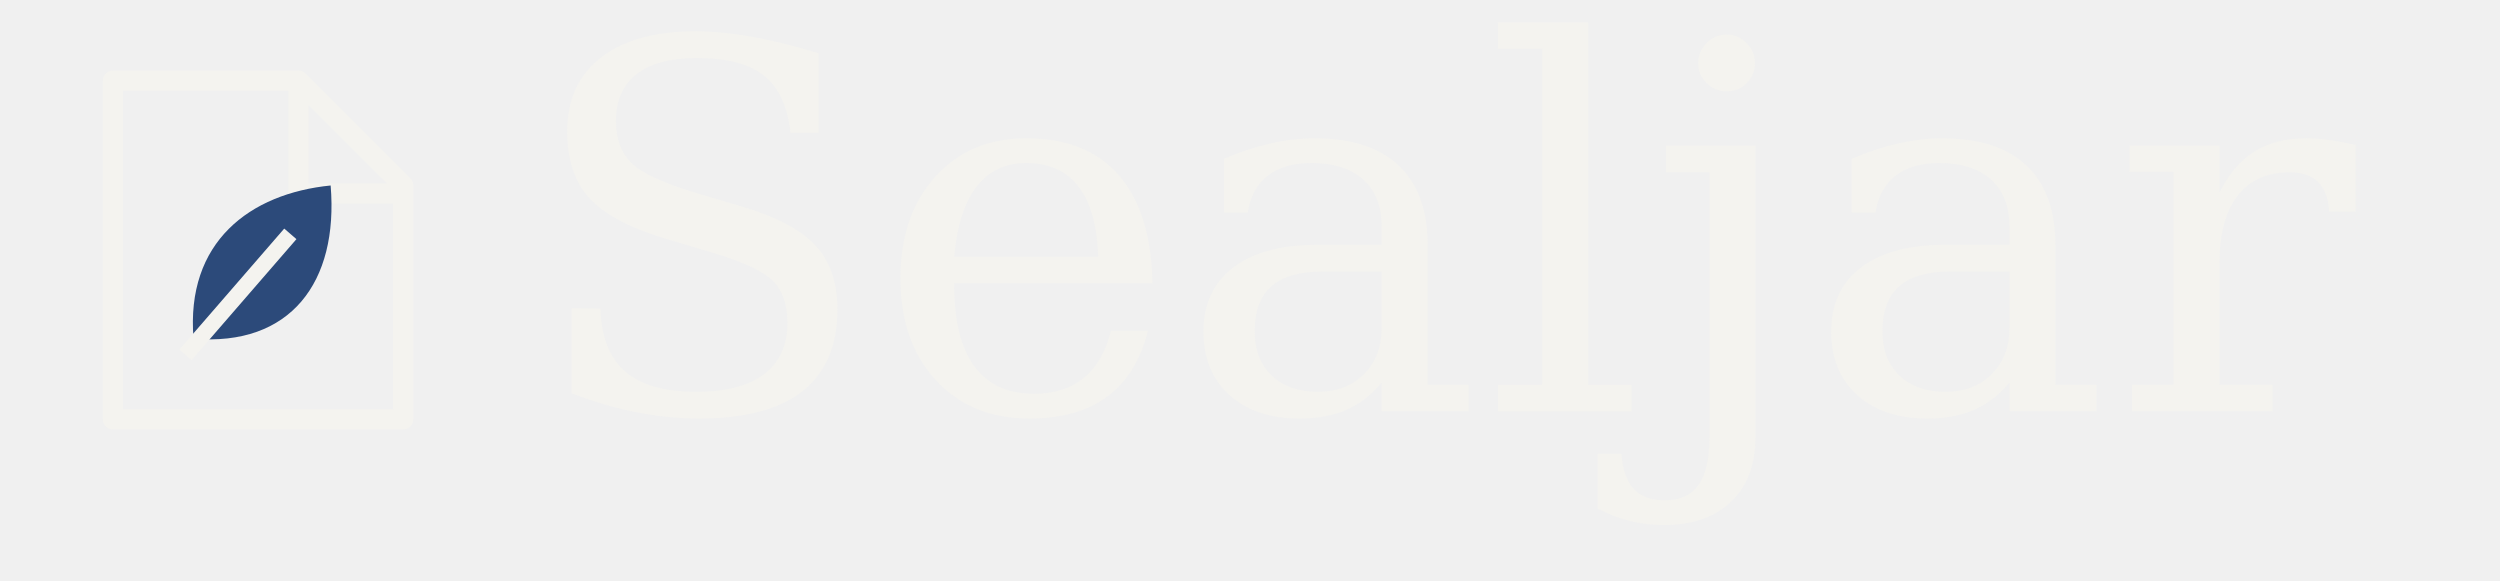
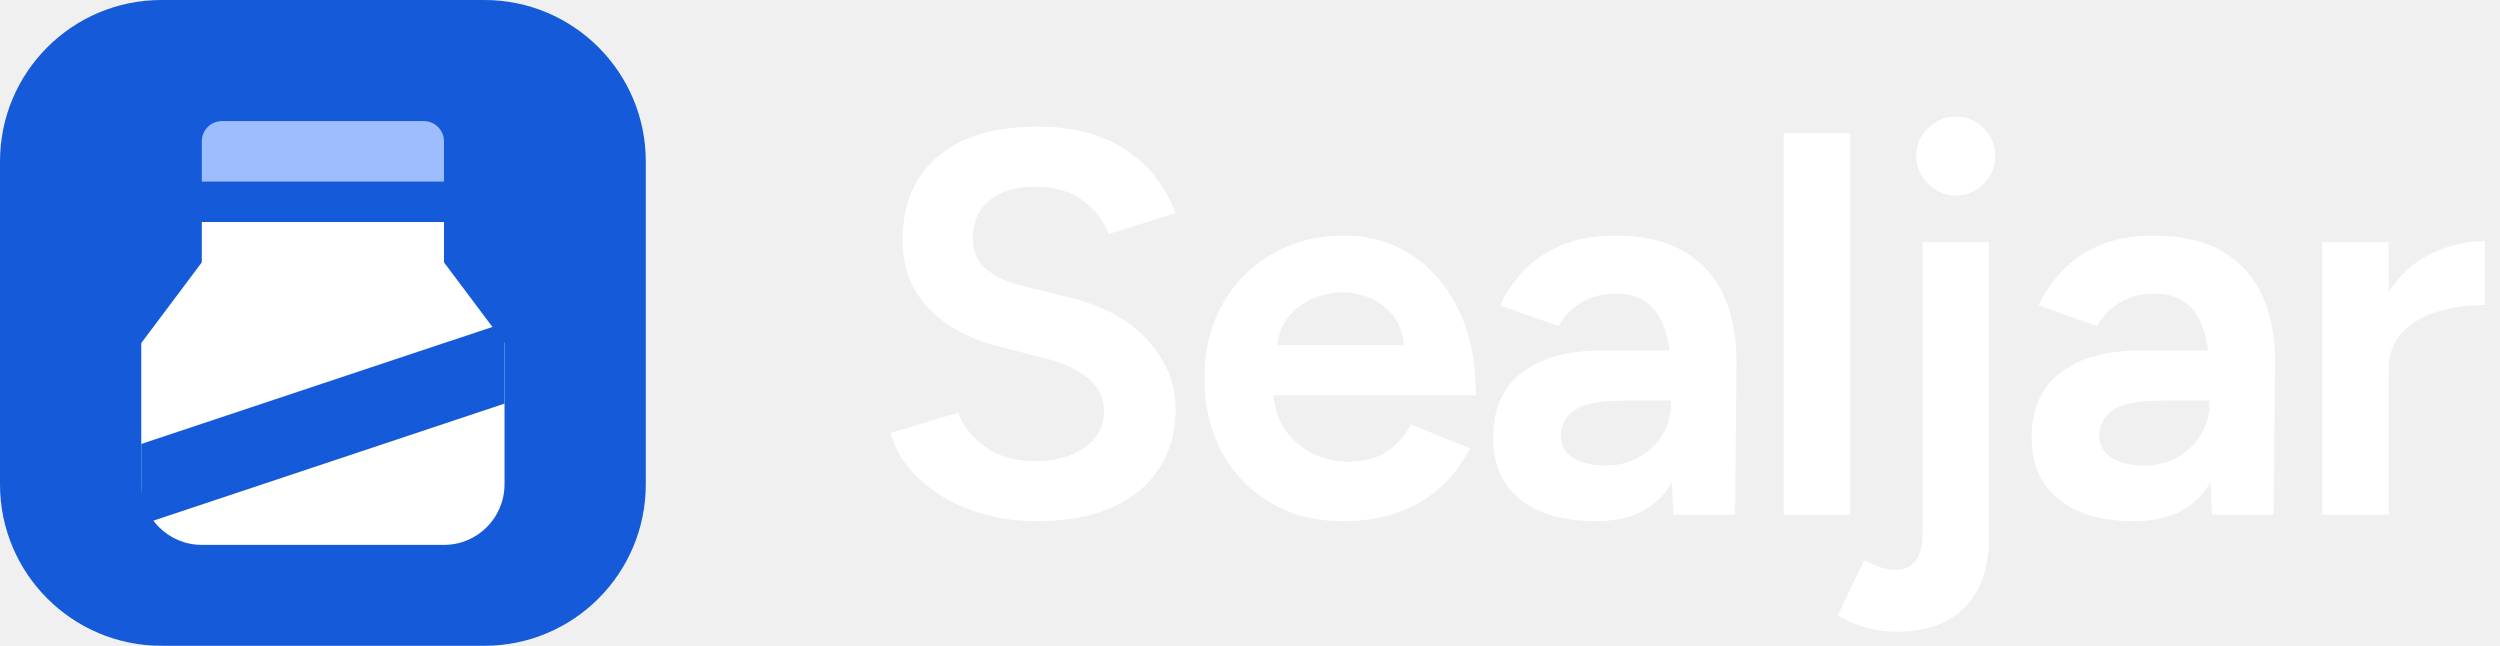
- <svg xmlns="http://www.w3.org/2000/svg" role="img" aria-label="Sealjar" viewBox="0 0 310 72" style="color:#F4F3EF">
-   <path d="M14 52V10h23l13 13v29H14Z M37 10v14h13" fill="none" stroke="currentColor" stroke-width="2.5" stroke-linejoin="round" />
-   <path d="M24 42c-1-12 7-18 17-19 1 12-5 20-17 19Z" fill="#2C4A7A" />
-   <path d="m23 44 13-15" fill="none" stroke="currentColor" stroke-width="2" />
-   <g fill="#F4F3EF" transform="translate(65 51) scale(.031 -.031)">
-     <path transform="translate(0 0)" d="M190 72V412L305 411Q310 241 403.5 159.5Q497 78 688 78Q866 78 959.5 148.5Q1053 219 1053 354Q1053 462 996.5 520.0Q940 578 758 633L561 692Q347 757 259.5 854.0Q172 951 172 1120Q172 1310 307.0 1415.0Q442 1520 686 1520Q790 1520 914.0 1497.5Q1038 1475 1178 1432V1114H1065Q1048 1272 959.5 1342.5Q871 1413 690 1413Q532 1413 449.5 1348.5Q367 1284 367 1161Q367 1054 429.0 993.0Q491 932 692 872L877 817Q1080 756 1166.5 661.5Q1253 567 1253 408Q1253 191 1114.0 81.0Q975 -29 700 -29Q577 -29 449.5 -4.0Q322 21 190 72Z" />
-     <path transform="translate(1403 0)" d="M1110 512H317V504Q317 289 398.0 179.5Q479 70 637 70Q758 70 835.5 133.5Q913 197 944 322H1092Q1048 147 929.5 59.0Q811 -29 618 -29Q385 -29 243.5 124.5Q102 278 102 532Q102 784 241.0 938.0Q380 1092 606 1092Q847 1092 976.0 943.5Q1105 795 1110 512ZM893 618Q887 804 814.5 898.5Q742 993 606 993Q479 993 406.0 898.0Q333 803 317 618Z" />
-     <path transform="translate(2615 0)" d="M815 334V559H578Q441 559 374.0 500.0Q307 441 307 319Q307 208 375.0 143.0Q443 78 559 78Q674 78 744.5 149.0Q815 220 815 334ZM999 664V106H1163V0H815V115Q754 41 674.0 6.0Q594 -29 487 -29Q310 -29 206.0 65.0Q102 159 102 319Q102 484 221.0 575.0Q340 666 557 666H815V739Q815 860 741.5 926.5Q668 993 535 993Q425 993 360.0 943.0Q295 893 279 795H184V1010Q280 1051 370.5 1071.5Q461 1092 547 1092Q768 1092 883.5 982.5Q999 873 999 664Z" />
-     <path transform="translate(3836 0)" d="M420 106H594V0H59V106H236V1450H59V1556H420Z" />
-     <path transform="translate(4491 0)" d="M205 1393Q205 1439 238.5 1473.0Q272 1507 319 1507Q365 1507 398.5 1473.0Q432 1439 432 1393Q432 1346 399.5 1313.0Q367 1280 319 1280Q272 1280 238.5 1313.0Q205 1346 205 1393ZM250 956H76V1063H434V-104Q434 -268 336.5 -361.5Q239 -455 68 -455Q-4 -455 -69.5 -438.5Q-135 -422 -197 -389V-170H-102Q-95 -266 -52.5 -311.0Q-10 -356 72 -356Q163 -356 206.5 -294.5Q250 -233 250 -104Z" />
-     <path transform="translate(5126 0)" d="M815 334V559H578Q441 559 374.0 500.0Q307 441 307 319Q307 208 375.0 143.0Q443 78 559 78Q674 78 744.5 149.0Q815 220 815 334ZM999 664V106H1163V0H815V115Q754 41 674.0 6.0Q594 -29 487 -29Q310 -29 206.0 65.0Q102 159 102 319Q102 484 221.0 575.0Q340 666 557 666H815V739Q815 860 741.5 926.5Q668 993 535 993Q425 993 360.0 943.0Q295 893 279 795H184V1010Q280 1051 370.5 1071.5Q461 1092 547 1092Q768 1092 883.5 982.5Q999 873 999 664Z" />
-     <path transform="translate(6347 0)" d="M979 1065V799H873Q868 878 829.0 917.0Q790 956 715 956Q579 956 506.5 862.0Q434 768 434 592V106H647V0H84V106H250V958H74V1063H434V874Q488 985 573.0 1038.5Q658 1092 780 1092Q825 1092 874.5 1085.0Q924 1078 979 1065Z" />
-   </g>
+ <svg xmlns="http://www.w3.org/2000/svg" role="img" aria-label="Sealjar" viewBox="0 0 123.88 32">
+   <path fill="#155bd9" d="M8 0h16a8 8 0 0 1 8 8v16a8 8 0 0 1-8 8H8a8 8 0 0 1-8-8V8a8 8 0 0 1 8-8Z" />
+   <path fill="#9dbdff" d="M11 6h10a1 1 0 0 1 1 1v2H10V7a1 1 0 0 1 1-1Z" />
+   <path fill="#fff" d="M10 11h12v2l3 4v7a3 3 0 0 1-3 3H10a3 3 0 0 1-3-3v-7l3-4v-2Z" />
+   <path fill="#155bd9" d="m7 22 18-6v4L7 26v-4Z" />
+   <path fill="#ffffff" d="M51.418 25.824Q49.964 25.824 48.728 25.473Q47.492 25.121 46.537 24.499Q45.583 23.878 44.967 23.1Q44.351 22.322 44.137 21.457L47.481 20.446Q47.829 21.409 48.79 22.118Q49.751 22.826 51.18 22.854Q52.774 22.868 53.741 22.18Q54.708 21.493 54.708 20.372Q54.708 19.402 53.919 18.748Q53.129 18.094 51.772 17.747L49.382 17.136Q48.029 16.784 46.976 16.087Q45.924 15.389 45.324 14.346Q44.725 13.304 44.725 11.913Q44.725 9.25 46.463 7.763Q48.201 6.276 51.431 6.276Q53.253 6.276 54.61 6.82Q55.967 7.364 56.874 8.324Q57.78 9.283 58.245 10.562L54.928 11.6Q54.57 10.601 53.637 9.924Q52.704 9.246 51.3 9.246Q49.859 9.246 49.032 9.926Q48.205 10.606 48.205 11.808Q48.205 12.779 48.859 13.327Q49.512 13.875 50.622 14.155L53.026 14.753Q55.526 15.359 56.892 16.886Q58.257 18.413 58.257 20.268Q58.257 21.921 57.466 23.171Q56.674 24.422 55.147 25.123Q53.619 25.824 51.418 25.824ZM66.488 25.824Q64.497 25.824 62.964 24.919Q61.431 24.015 60.557 22.422Q59.683 20.829 59.683 18.75Q59.683 16.671 60.578 15.078Q61.473 13.485 63.037 12.581Q64.602 11.676 66.631 11.676Q68.432 11.676 69.907 12.607Q71.383 13.539 72.259 15.312Q73.135 17.084 73.135 19.588H63.107Q63.242 21.11 64.316 21.995Q65.39 22.879 66.812 22.879Q67.984 22.879 68.742 22.364Q69.499 21.85 69.911 21.029L72.837 22.213Q72.278 23.328 71.385 24.144Q70.492 24.96 69.269 25.392Q68.046 25.824 66.488 25.824ZM63.292 17.106H69.572Q69.491 16.204 69.02 15.628Q68.55 15.052 67.887 14.767Q67.224 14.482 66.538 14.482Q65.879 14.482 65.162 14.755Q64.445 15.029 63.923 15.607Q63.4 16.185 63.292 17.106ZM79.083 25.824Q76.66 25.824 75.324 24.742Q73.987 23.66 73.987 21.693Q73.987 19.556 75.417 18.461Q76.846 17.365 79.43 17.365H82.731Q82.554 15.993 81.918 15.272Q81.281 14.551 80.071 14.551Q79.157 14.551 78.438 14.945Q77.719 15.338 77.225 16.155L74.331 15.137Q74.735 14.257 75.462 13.463Q76.189 12.668 77.324 12.172Q78.458 11.676 80.071 11.676Q82.089 11.676 83.427 12.451Q84.766 13.227 85.418 14.65Q86.07 16.073 86.047 18.055L85.977 25.5H82.916L82.851 23.888Q82.323 24.825 81.378 25.325Q80.433 25.824 79.083 25.824ZM79.577 23.064Q80.502 23.064 81.237 22.642Q81.972 22.22 82.388 21.518Q82.804 20.817 82.804 20V19.847H80.527Q78.745 19.847 78.045 20.307Q77.345 20.768 77.345 21.6Q77.345 22.286 77.933 22.675Q78.521 23.064 79.577 23.064ZM88.384 25.5V6.6H91.672V25.5ZM96.914 9.687Q96.12 9.687 95.539 9.106Q94.958 8.525 94.958 7.731Q94.958 6.925 95.539 6.35Q96.12 5.775 96.914 5.775Q97.72 5.775 98.295 6.35Q98.87 6.925 98.87 7.731Q98.87 8.525 98.295 9.106Q97.72 9.687 96.914 9.687ZM93.917 31.305Q92.495 31.305 91.055 30.504L92.372 27.764Q92.838 27.993 93.219 28.121Q93.601 28.249 93.871 28.249Q95.27 28.249 95.27 26.422V12H98.558V26.617Q98.558 28.878 97.363 30.091Q96.167 31.305 93.917 31.305ZM105.768 25.824Q103.345 25.824 102.009 24.742Q100.672 23.66 100.672 21.693Q100.672 19.556 102.102 18.461Q103.531 17.365 106.115 17.365H109.416Q109.239 15.993 108.603 15.272Q107.966 14.551 106.756 14.551Q105.842 14.551 105.123 14.945Q104.404 15.338 103.91 16.155L101.016 15.137Q101.42 14.257 102.147 13.463Q102.874 12.668 104.009 12.172Q105.143 11.676 106.756 11.676Q108.774 11.676 110.112 12.451Q111.451 13.227 112.103 14.65Q112.755 16.073 112.732 18.055L112.662 25.5H109.601L109.536 23.888Q109.008 24.825 108.063 25.325Q107.118 25.824 105.768 25.824ZM106.262 23.064Q107.187 23.064 107.922 22.642Q108.657 22.22 109.073 21.518Q109.489 20.817 109.489 20V19.847H107.212Q105.43 19.847 104.73 20.307Q104.03 20.768 104.03 21.6Q104.03 22.286 104.618 22.675Q105.206 23.064 106.262 23.064ZM115.069 25.5V12H118.357V14.459Q119.182 13.19 120.471 12.568Q121.76 11.946 123.136 11.946V15.113Q121.907 15.113 120.813 15.435Q119.72 15.756 119.038 16.47Q118.357 17.184 118.357 18.343V25.5Z" />
</svg>
